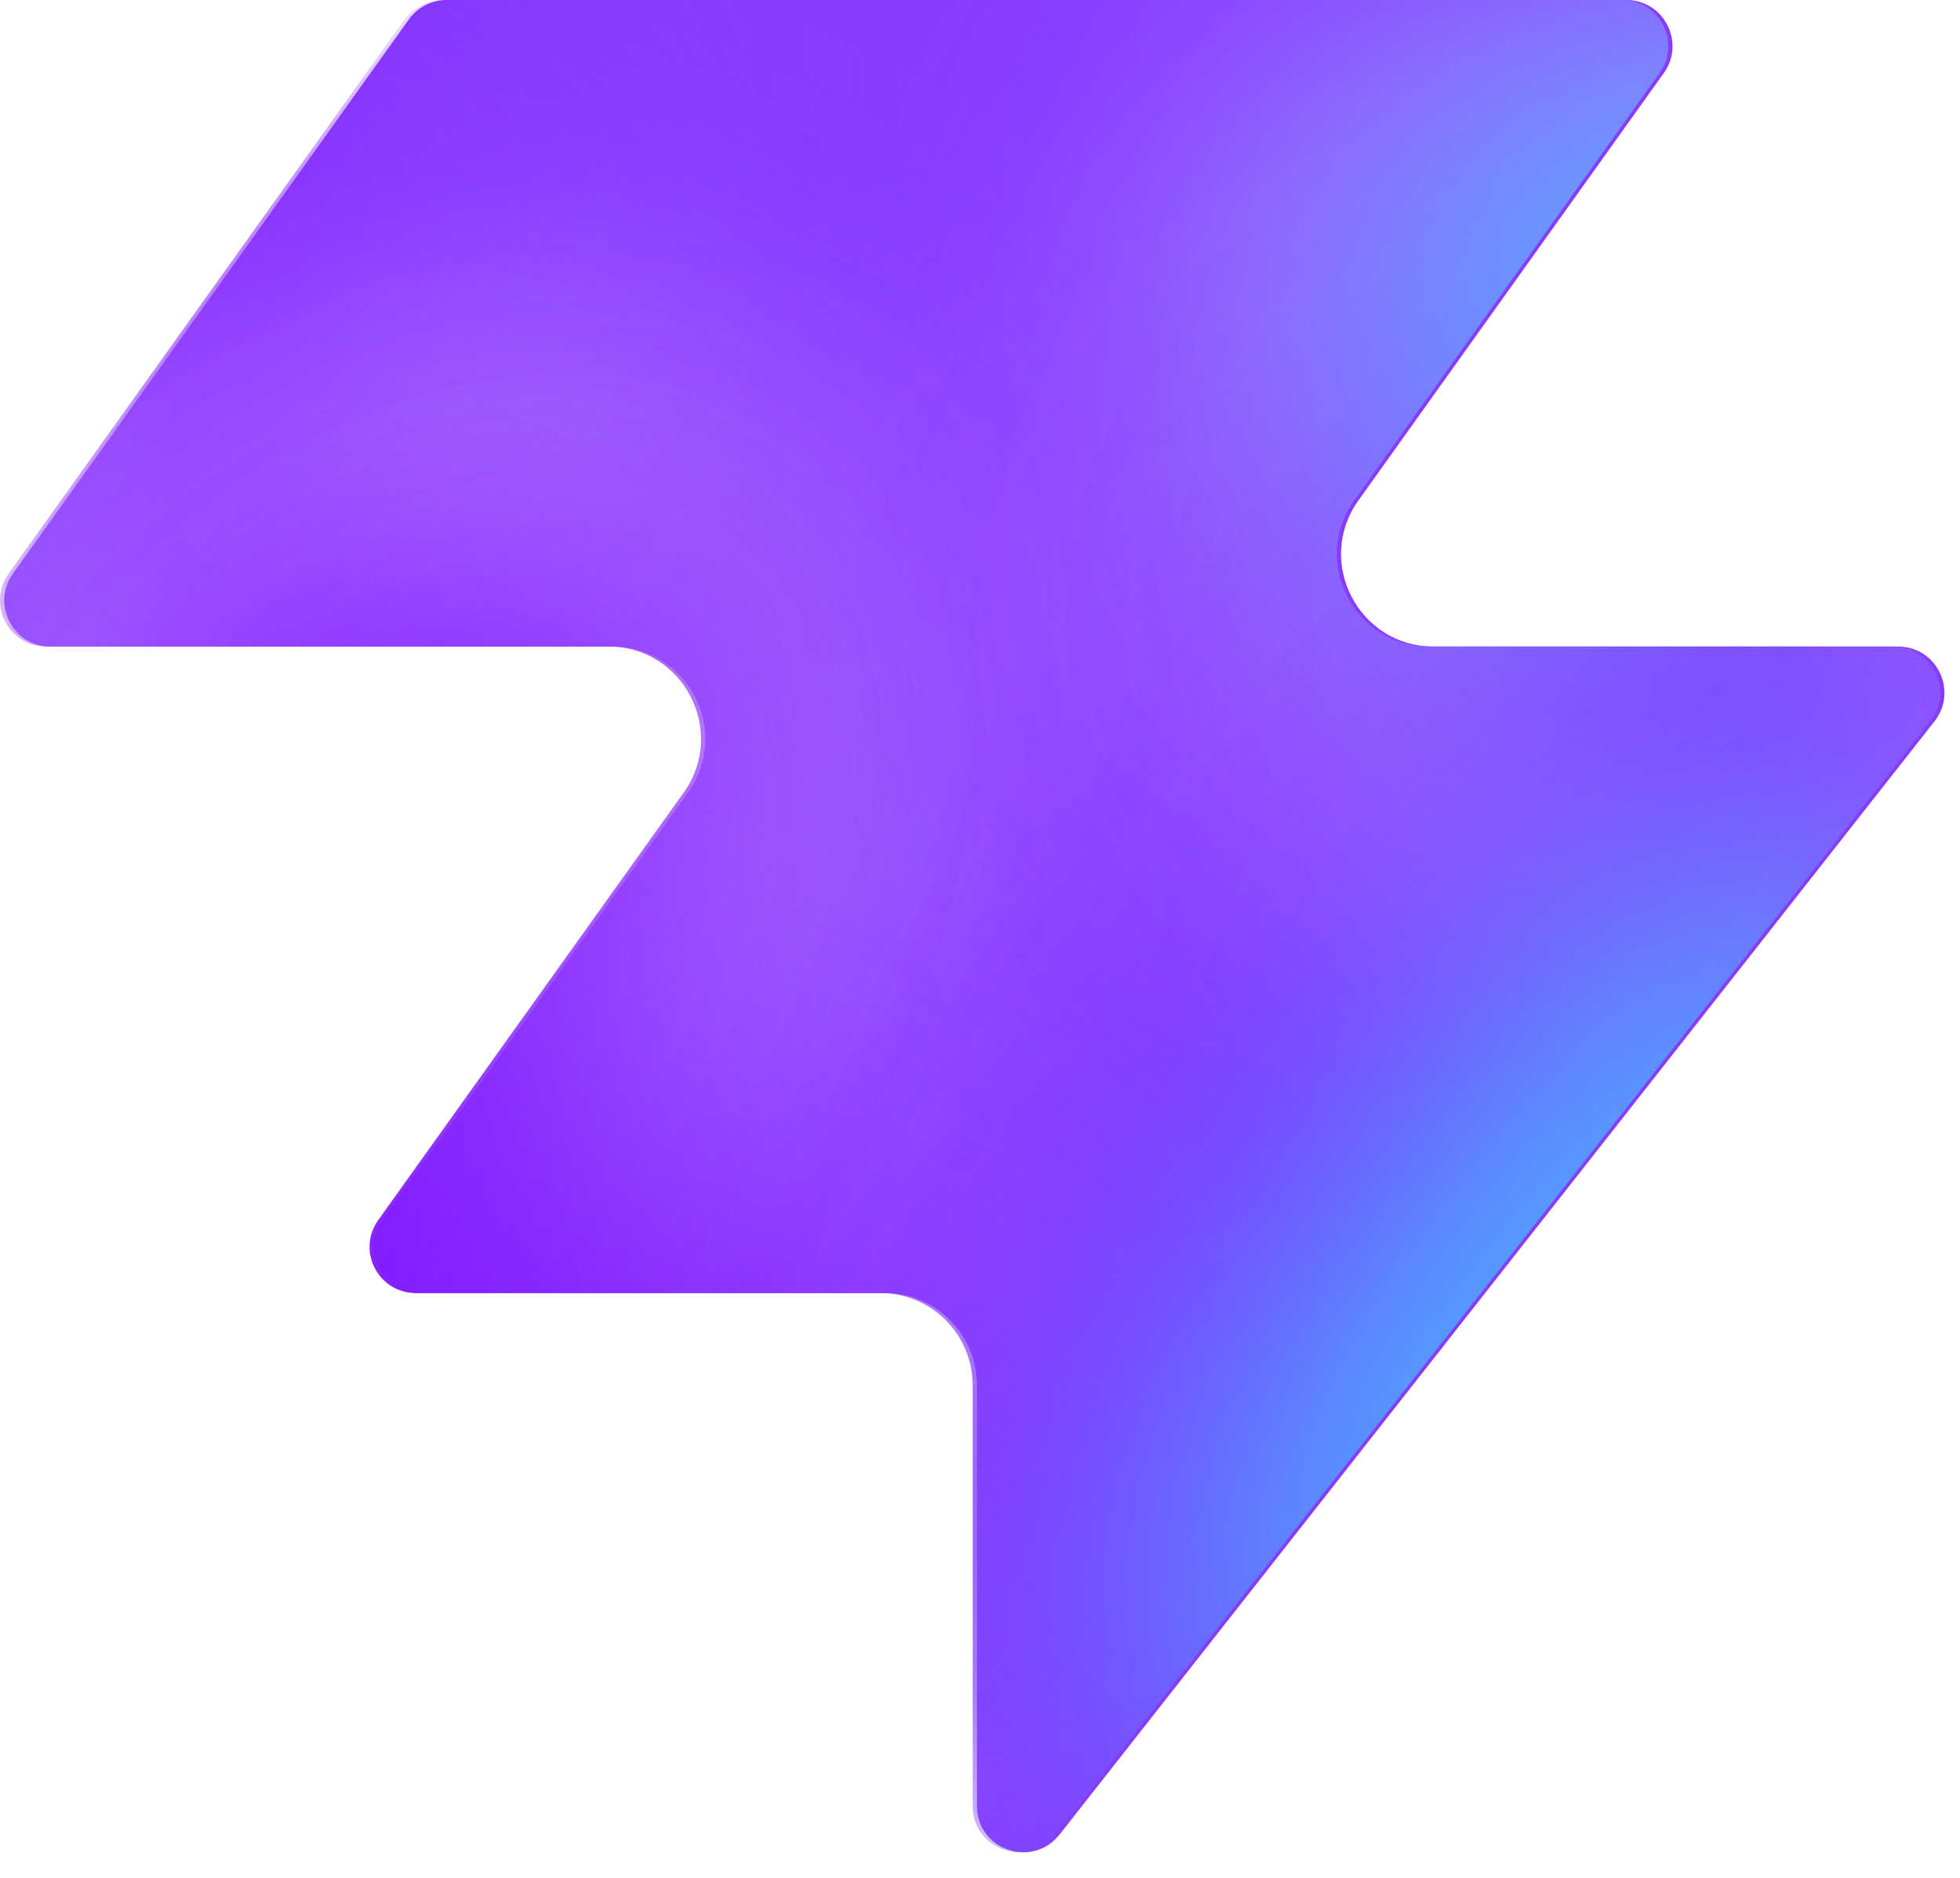
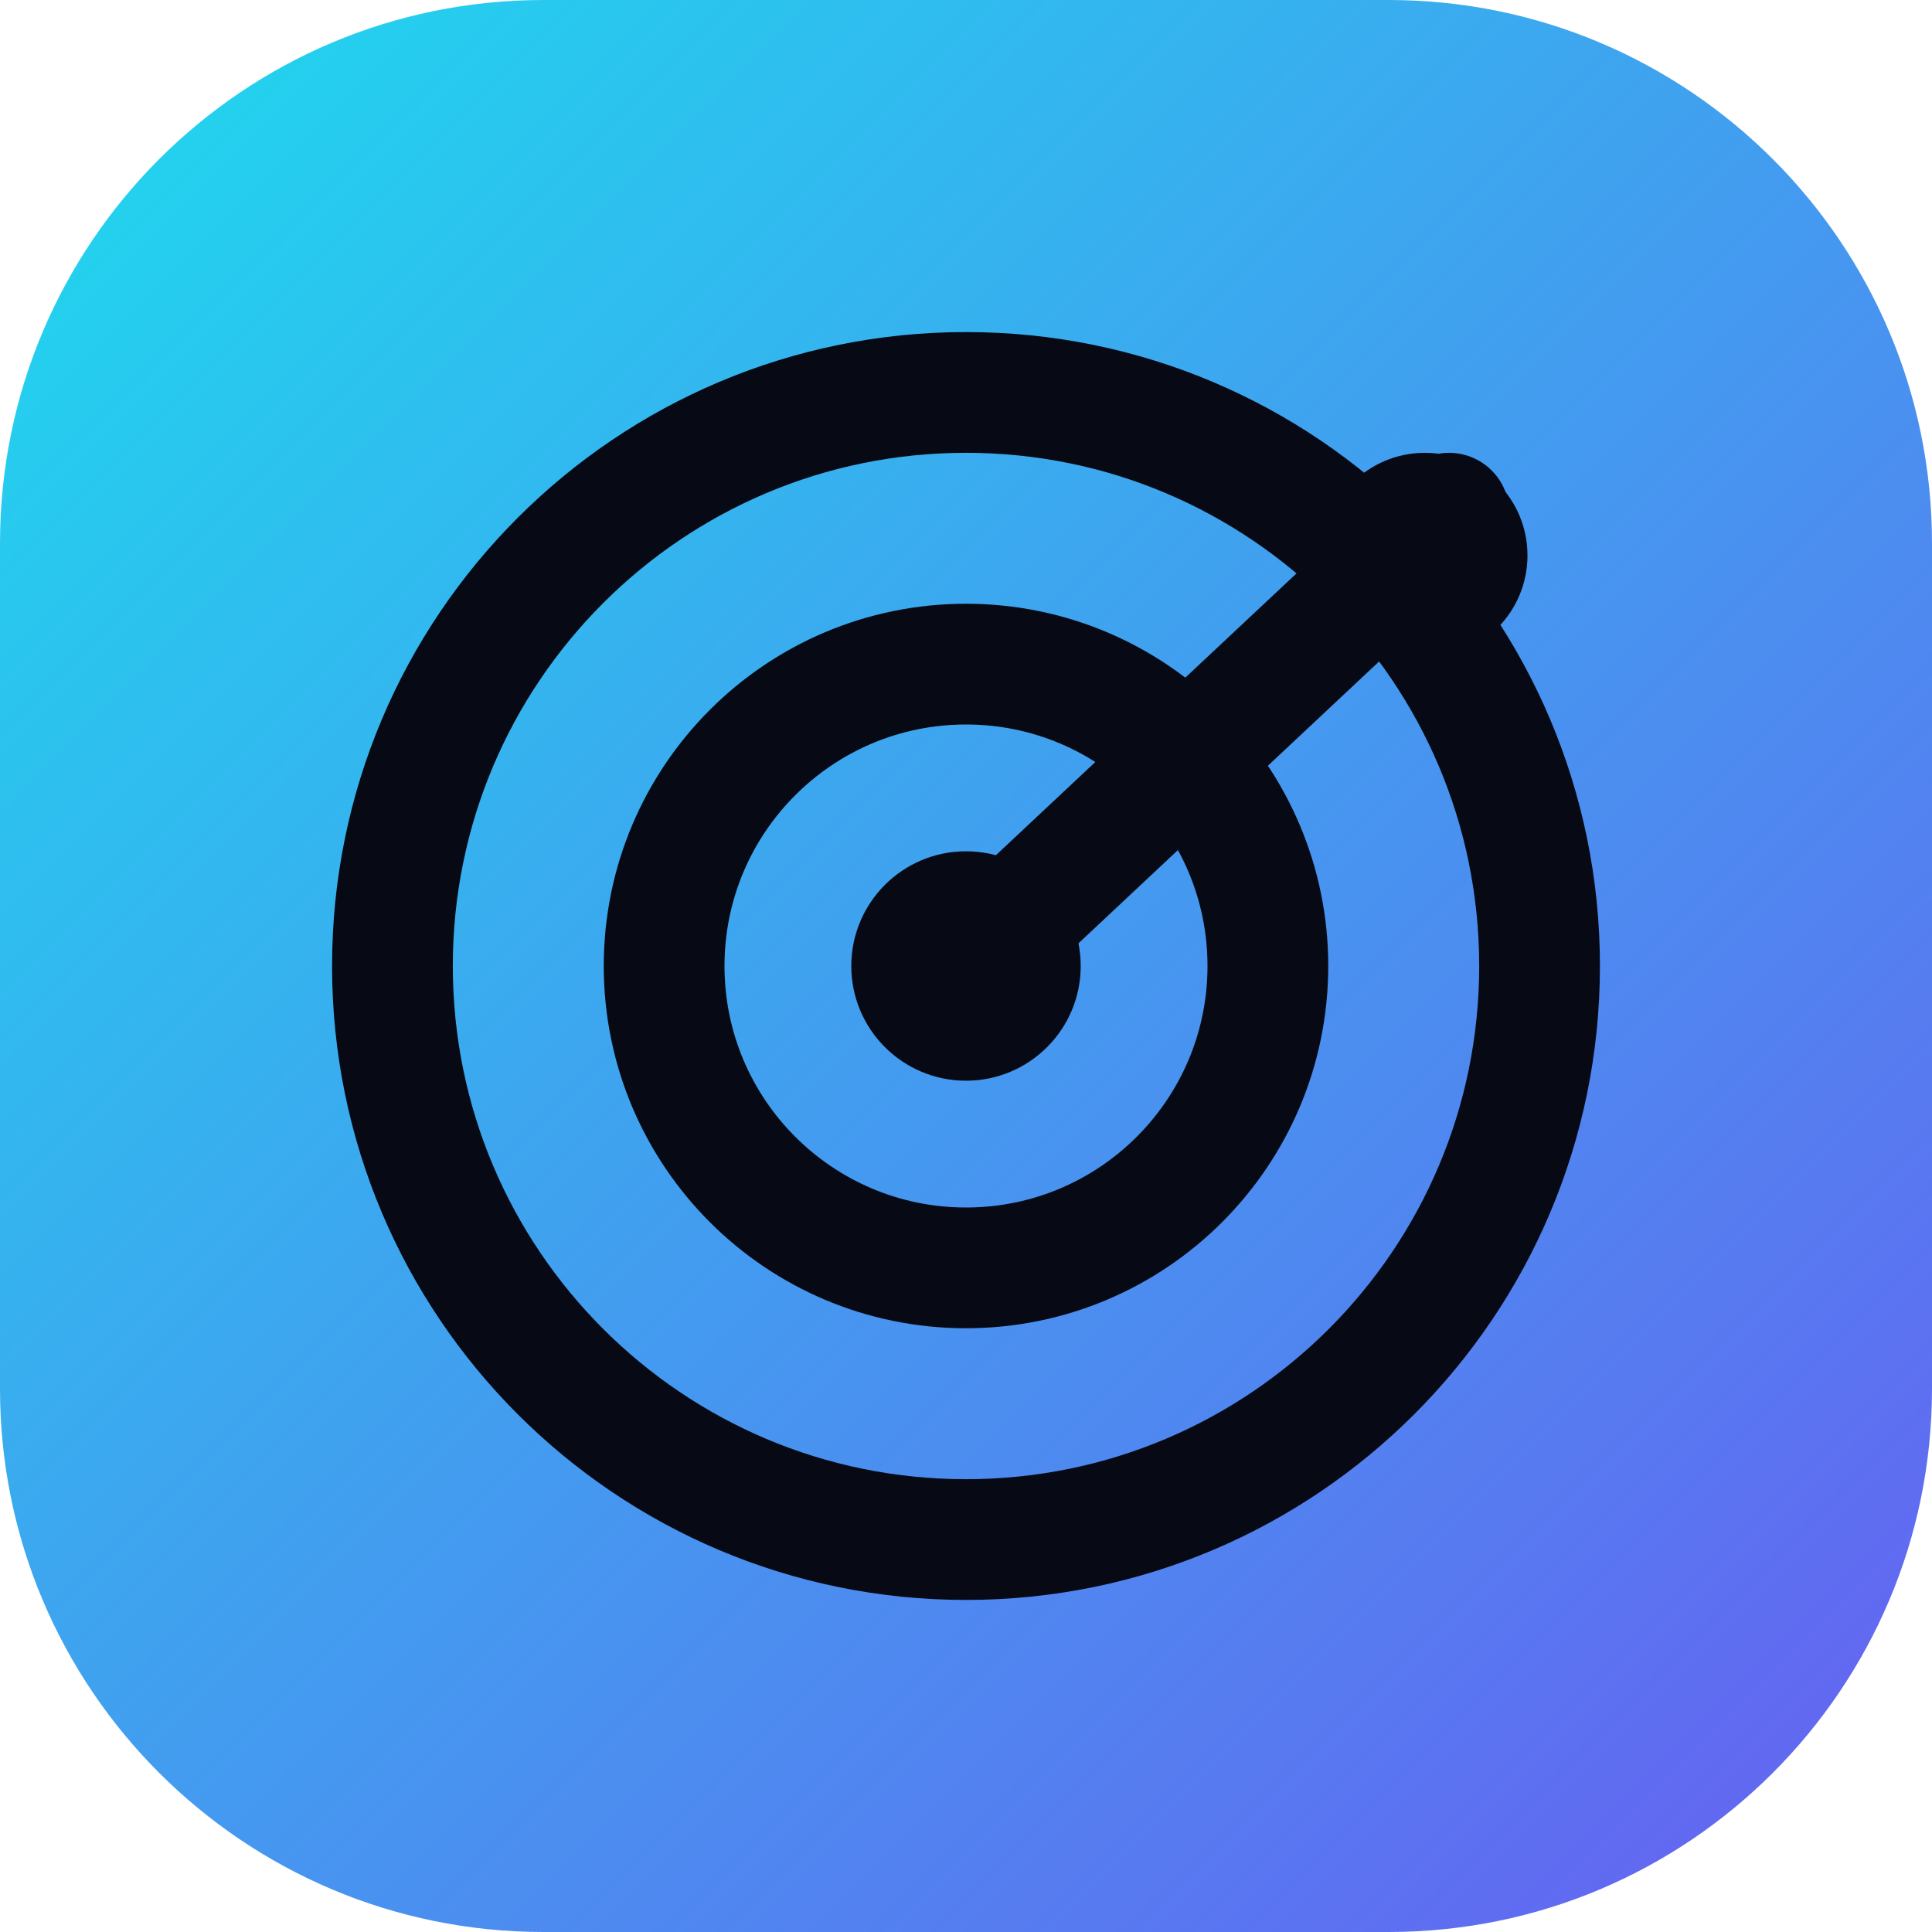
- <svg xmlns="http://www.w3.org/2000/svg" width="48" height="46" fill="none" viewBox="0 0 48 46">
-   <path fill="#863bff" d="M25.946 44.938c-.664.845-2.021.375-2.021-.698V33.937a2.26 2.26 0 0 0-2.262-2.262H10.287c-.92 0-1.456-1.04-.92-1.788l7.48-10.471c1.07-1.497 0-3.578-1.842-3.578H1.237c-.92 0-1.456-1.04-.92-1.788L10.013.474c.214-.297.556-.474.92-.474h28.894c.92 0 1.456 1.04.92 1.788l-7.48 10.471c-1.07 1.498 0 3.579 1.842 3.579h11.377c.943 0 1.473 1.088.89 1.83L25.947 44.94z" style="fill:#863bff;fill:color(display-p3 .525 .23 1);fill-opacity:1" />
-   <mask id="a" width="48" height="46" x="0" y="0" maskUnits="userSpaceOnUse" style="mask-type:alpha">
-     <path fill="#000" d="M25.842 44.938c-.664.844-2.021.375-2.021-.698V33.937a2.26 2.26 0 0 0-2.262-2.262H10.183c-.92 0-1.456-1.04-.92-1.788l7.48-10.471c1.07-1.498 0-3.579-1.842-3.579H1.133c-.92 0-1.456-1.04-.92-1.787L9.91.473c.214-.297.556-.474.92-.474h28.894c.92 0 1.456 1.04.92 1.788l-7.48 10.471c-1.07 1.498 0 3.578 1.842 3.578h11.377c.943 0 1.473 1.088.89 1.832L25.843 44.94z" style="fill:#000;fill-opacity:1" />
-   </mask>
-   <g mask="url(#a)">
-     <g filter="url(#b)">
-       <ellipse cx="5.508" cy="14.704" fill="#ede6ff" rx="5.508" ry="14.704" style="fill:#ede6ff;fill:color(display-p3 .927 .903 1);fill-opacity:1" transform="matrix(.00324 1 1 -.00324 -4.47 31.516)" />
-     </g>
-     <g filter="url(#c)">
-       <ellipse cx="10.399" cy="29.851" fill="#ede6ff" rx="10.399" ry="29.851" style="fill:#ede6ff;fill:color(display-p3 .927 .903 1);fill-opacity:1" transform="matrix(.00324 1 1 -.00324 -39.328 7.883)" />
-     </g>
-     <g filter="url(#d)">
-       <ellipse cx="5.508" cy="30.487" fill="#7e14ff" rx="5.508" ry="30.487" style="fill:#7e14ff;fill:color(display-p3 .492 .077 1);fill-opacity:1" transform="rotate(89.814 -25.913 -14.639)scale(1 -1)" />
-     </g>
-     <g filter="url(#e)">
-       <ellipse cx="5.508" cy="30.599" fill="#7e14ff" rx="5.508" ry="30.599" style="fill:#7e14ff;fill:color(display-p3 .492 .077 1);fill-opacity:1" transform="rotate(89.814 -32.644 -3.334)scale(1 -1)" />
-     </g>
-     <g filter="url(#f)">
-       <ellipse cx="5.508" cy="30.599" fill="#7e14ff" rx="5.508" ry="30.599" style="fill:#7e14ff;fill:color(display-p3 .492 .077 1);fill-opacity:1" transform="matrix(.00324 1 1 -.00324 -34.34 30.47)" />
-     </g>
-     <g filter="url(#g)">
-       <ellipse cx="14.072" cy="22.078" fill="#ede6ff" rx="14.072" ry="22.078" style="fill:#ede6ff;fill:color(display-p3 .927 .903 1);fill-opacity:1" transform="rotate(93.35 24.506 48.493)scale(-1 1)" />
-     </g>
-     <g filter="url(#h)">
-       <ellipse cx="3.47" cy="21.501" fill="#7e14ff" rx="3.47" ry="21.501" style="fill:#7e14ff;fill:color(display-p3 .492 .077 1);fill-opacity:1" transform="rotate(89.009 28.708 47.59)scale(-1 1)" />
-     </g>
-     <g filter="url(#i)">
-       <ellipse cx="3.47" cy="21.501" fill="#7e14ff" rx="3.47" ry="21.501" style="fill:#7e14ff;fill:color(display-p3 .492 .077 1);fill-opacity:1" transform="rotate(89.009 28.708 47.59)scale(-1 1)" />
-     </g>
-     <g filter="url(#j)">
-       <ellipse cx=".387" cy="8.972" fill="#7e14ff" rx="4.407" ry="29.108" style="fill:#7e14ff;fill:color(display-p3 .492 .077 1);fill-opacity:1" transform="rotate(39.51 .387 8.972)" />
-     </g>
-     <g filter="url(#k)">
-       <ellipse cx="47.523" cy="-6.092" fill="#7e14ff" rx="4.407" ry="29.108" style="fill:#7e14ff;fill:color(display-p3 .492 .077 1);fill-opacity:1" transform="rotate(37.892 47.523 -6.092)" />
-     </g>
-     <g filter="url(#l)">
-       <ellipse cx="41.412" cy="6.333" fill="#47bfff" rx="5.971" ry="9.665" style="fill:#47bfff;fill:color(display-p3 .28 .748 1);fill-opacity:1" transform="rotate(37.892 41.412 6.333)" />
-     </g>
-     <g filter="url(#m)">
-       <ellipse cx="-1.879" cy="38.332" fill="#7e14ff" rx="4.407" ry="29.108" style="fill:#7e14ff;fill:color(display-p3 .492 .077 1);fill-opacity:1" transform="rotate(37.892 -1.88 38.332)" />
-     </g>
-     <g filter="url(#n)">
-       <ellipse cx="-1.879" cy="38.332" fill="#7e14ff" rx="4.407" ry="29.108" style="fill:#7e14ff;fill:color(display-p3 .492 .077 1);fill-opacity:1" transform="rotate(37.892 -1.88 38.332)" />
-     </g>
-     <g filter="url(#o)">
-       <ellipse cx="35.651" cy="29.907" fill="#7e14ff" rx="4.407" ry="29.108" style="fill:#7e14ff;fill:color(display-p3 .492 .077 1);fill-opacity:1" transform="rotate(37.892 35.651 29.907)" />
-     </g>
-     <g filter="url(#p)">
-       <ellipse cx="38.418" cy="32.4" fill="#47bfff" rx="5.971" ry="15.297" style="fill:#47bfff;fill:color(display-p3 .28 .748 1);fill-opacity:1" transform="rotate(37.892 38.418 32.4)" />
-     </g>
+ <svg xmlns="http://www.w3.org/2000/svg" viewBox="0 0 32 32" fill="none">
+   <defs>
+     <linearGradient id="g" x1="2" y1="2" x2="30" y2="30" gradientUnits="userSpaceOnUse">
+       <stop stop-color="#22d3ee" />
+       <stop offset="1" stop-color="#6366f1" />
+     </linearGradient>
+   </defs>
+   <rect width="32" height="32" rx="9" fill="url(#g)" />
+   <g stroke="#070a14" stroke-width="2" stroke-linecap="round">
+     <circle cx="16" cy="16" r="9.5" />
+     <circle cx="16" cy="16" r="5" />
+     <path d="M16 16 24 8.5" />
  </g>
-   <defs>
-     <filter id="b" width="60.045" height="41.654" x="-19.77" y="16.149" color-interpolation-filters="sRGB" filterUnits="userSpaceOnUse">
-       <feFlood flood-opacity="0" result="BackgroundImageFix" />
-       <feBlend in="SourceGraphic" in2="BackgroundImageFix" result="shape" />
-       <feGaussianBlur result="effect1_foregroundBlur_2002_17158" stdDeviation="7.659" />
-     </filter>
-     <filter id="c" width="90.34" height="51.437" x="-54.613" y="-7.533" color-interpolation-filters="sRGB" filterUnits="userSpaceOnUse">
-       <feFlood flood-opacity="0" result="BackgroundImageFix" />
-       <feBlend in="SourceGraphic" in2="BackgroundImageFix" result="shape" />
-       <feGaussianBlur result="effect1_foregroundBlur_2002_17158" stdDeviation="7.659" />
-     </filter>
-     <filter id="d" width="79.355" height="29.4" x="-49.64" y="2.03" color-interpolation-filters="sRGB" filterUnits="userSpaceOnUse">
-       <feFlood flood-opacity="0" result="BackgroundImageFix" />
-       <feBlend in="SourceGraphic" in2="BackgroundImageFix" result="shape" />
-       <feGaussianBlur result="effect1_foregroundBlur_2002_17158" stdDeviation="4.596" />
-     </filter>
-     <filter id="e" width="79.579" height="29.4" x="-45.045" y="20.029" color-interpolation-filters="sRGB" filterUnits="userSpaceOnUse">
-       <feFlood flood-opacity="0" result="BackgroundImageFix" />
-       <feBlend in="SourceGraphic" in2="BackgroundImageFix" result="shape" />
-       <feGaussianBlur result="effect1_foregroundBlur_2002_17158" stdDeviation="4.596" />
-     </filter>
-     <filter id="f" width="79.579" height="29.4" x="-43.513" y="21.178" color-interpolation-filters="sRGB" filterUnits="userSpaceOnUse">
-       <feFlood flood-opacity="0" result="BackgroundImageFix" />
-       <feBlend in="SourceGraphic" in2="BackgroundImageFix" result="shape" />
-       <feGaussianBlur result="effect1_foregroundBlur_2002_17158" stdDeviation="4.596" />
-     </filter>
-     <filter id="g" width="74.749" height="58.852" x="15.756" y="-17.901" color-interpolation-filters="sRGB" filterUnits="userSpaceOnUse">
-       <feFlood flood-opacity="0" result="BackgroundImageFix" />
-       <feBlend in="SourceGraphic" in2="BackgroundImageFix" result="shape" />
-       <feGaussianBlur result="effect1_foregroundBlur_2002_17158" stdDeviation="7.659" />
-     </filter>
-     <filter id="h" width="61.377" height="25.362" x="23.548" y="2.284" color-interpolation-filters="sRGB" filterUnits="userSpaceOnUse">
-       <feFlood flood-opacity="0" result="BackgroundImageFix" />
-       <feBlend in="SourceGraphic" in2="BackgroundImageFix" result="shape" />
-       <feGaussianBlur result="effect1_foregroundBlur_2002_17158" stdDeviation="4.596" />
-     </filter>
-     <filter id="i" width="61.377" height="25.362" x="23.548" y="2.284" color-interpolation-filters="sRGB" filterUnits="userSpaceOnUse">
-       <feFlood flood-opacity="0" result="BackgroundImageFix" />
-       <feBlend in="SourceGraphic" in2="BackgroundImageFix" result="shape" />
-       <feGaussianBlur result="effect1_foregroundBlur_2002_17158" stdDeviation="4.596" />
-     </filter>
-     <filter id="j" width="56.045" height="63.649" x="-27.636" y="-22.853" color-interpolation-filters="sRGB" filterUnits="userSpaceOnUse">
-       <feFlood flood-opacity="0" result="BackgroundImageFix" />
-       <feBlend in="SourceGraphic" in2="BackgroundImageFix" result="shape" />
-       <feGaussianBlur result="effect1_foregroundBlur_2002_17158" stdDeviation="4.596" />
-     </filter>
-     <filter id="k" width="54.814" height="64.646" x="20.116" y="-38.415" color-interpolation-filters="sRGB" filterUnits="userSpaceOnUse">
-       <feFlood flood-opacity="0" result="BackgroundImageFix" />
-       <feBlend in="SourceGraphic" in2="BackgroundImageFix" result="shape" />
-       <feGaussianBlur result="effect1_foregroundBlur_2002_17158" stdDeviation="4.596" />
-     </filter>
-     <filter id="l" width="33.541" height="35.313" x="24.641" y="-11.323" color-interpolation-filters="sRGB" filterUnits="userSpaceOnUse">
-       <feFlood flood-opacity="0" result="BackgroundImageFix" />
-       <feBlend in="SourceGraphic" in2="BackgroundImageFix" result="shape" />
-       <feGaussianBlur result="effect1_foregroundBlur_2002_17158" stdDeviation="4.596" />
-     </filter>
-     <filter id="m" width="54.814" height="64.646" x="-29.286" y="6.009" color-interpolation-filters="sRGB" filterUnits="userSpaceOnUse">
-       <feFlood flood-opacity="0" result="BackgroundImageFix" />
-       <feBlend in="SourceGraphic" in2="BackgroundImageFix" result="shape" />
-       <feGaussianBlur result="effect1_foregroundBlur_2002_17158" stdDeviation="4.596" />
-     </filter>
-     <filter id="n" width="54.814" height="64.646" x="-29.286" y="6.009" color-interpolation-filters="sRGB" filterUnits="userSpaceOnUse">
-       <feFlood flood-opacity="0" result="BackgroundImageFix" />
-       <feBlend in="SourceGraphic" in2="BackgroundImageFix" result="shape" />
-       <feGaussianBlur result="effect1_foregroundBlur_2002_17158" stdDeviation="4.596" />
-     </filter>
-     <filter id="o" width="54.814" height="64.646" x="8.244" y="-2.416" color-interpolation-filters="sRGB" filterUnits="userSpaceOnUse">
-       <feFlood flood-opacity="0" result="BackgroundImageFix" />
-       <feBlend in="SourceGraphic" in2="BackgroundImageFix" result="shape" />
-       <feGaussianBlur result="effect1_foregroundBlur_2002_17158" stdDeviation="4.596" />
-     </filter>
-     <filter id="p" width="39.409" height="43.623" x="18.713" y="10.588" color-interpolation-filters="sRGB" filterUnits="userSpaceOnUse">
-       <feFlood flood-opacity="0" result="BackgroundImageFix" />
-       <feBlend in="SourceGraphic" in2="BackgroundImageFix" result="shape" />
-       <feGaussianBlur result="effect1_foregroundBlur_2002_17158" stdDeviation="4.596" />
-     </filter>
-   </defs>
+   <circle cx="16" cy="16" r="1.9" fill="#070a14" />
+   <circle cx="23.6" cy="9.2" r="1.7" fill="#070a14" />
</svg>
